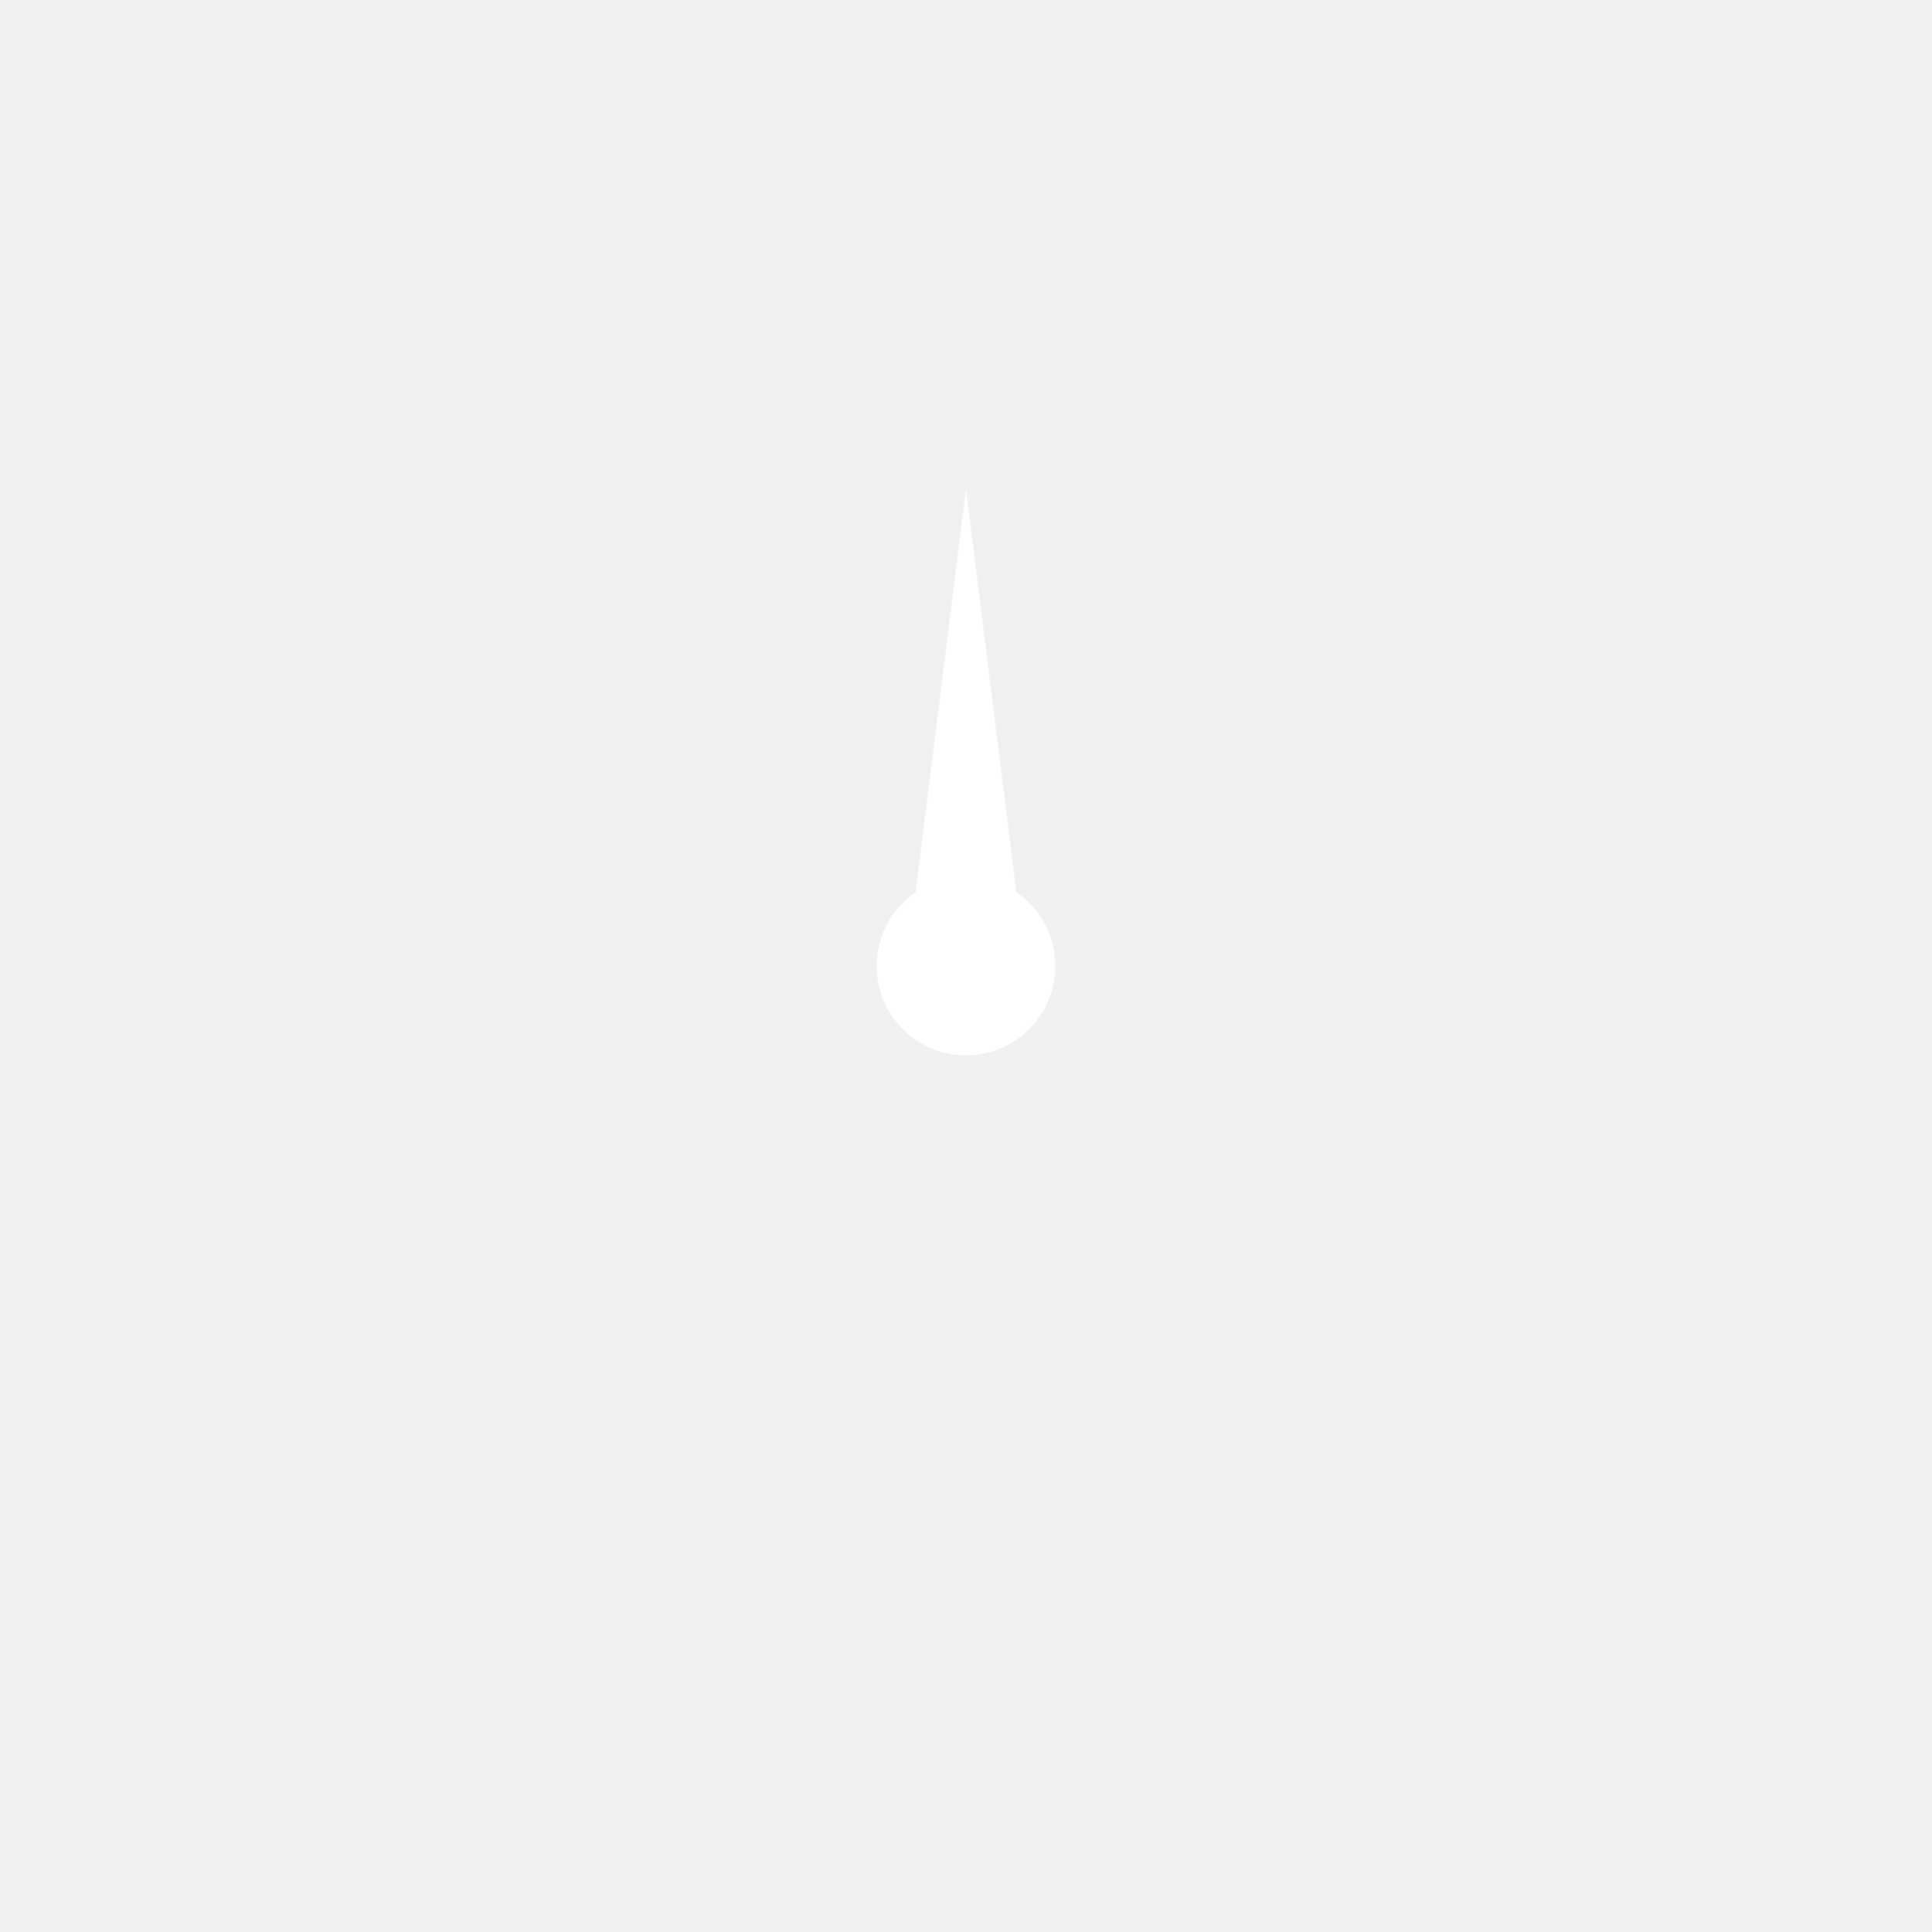
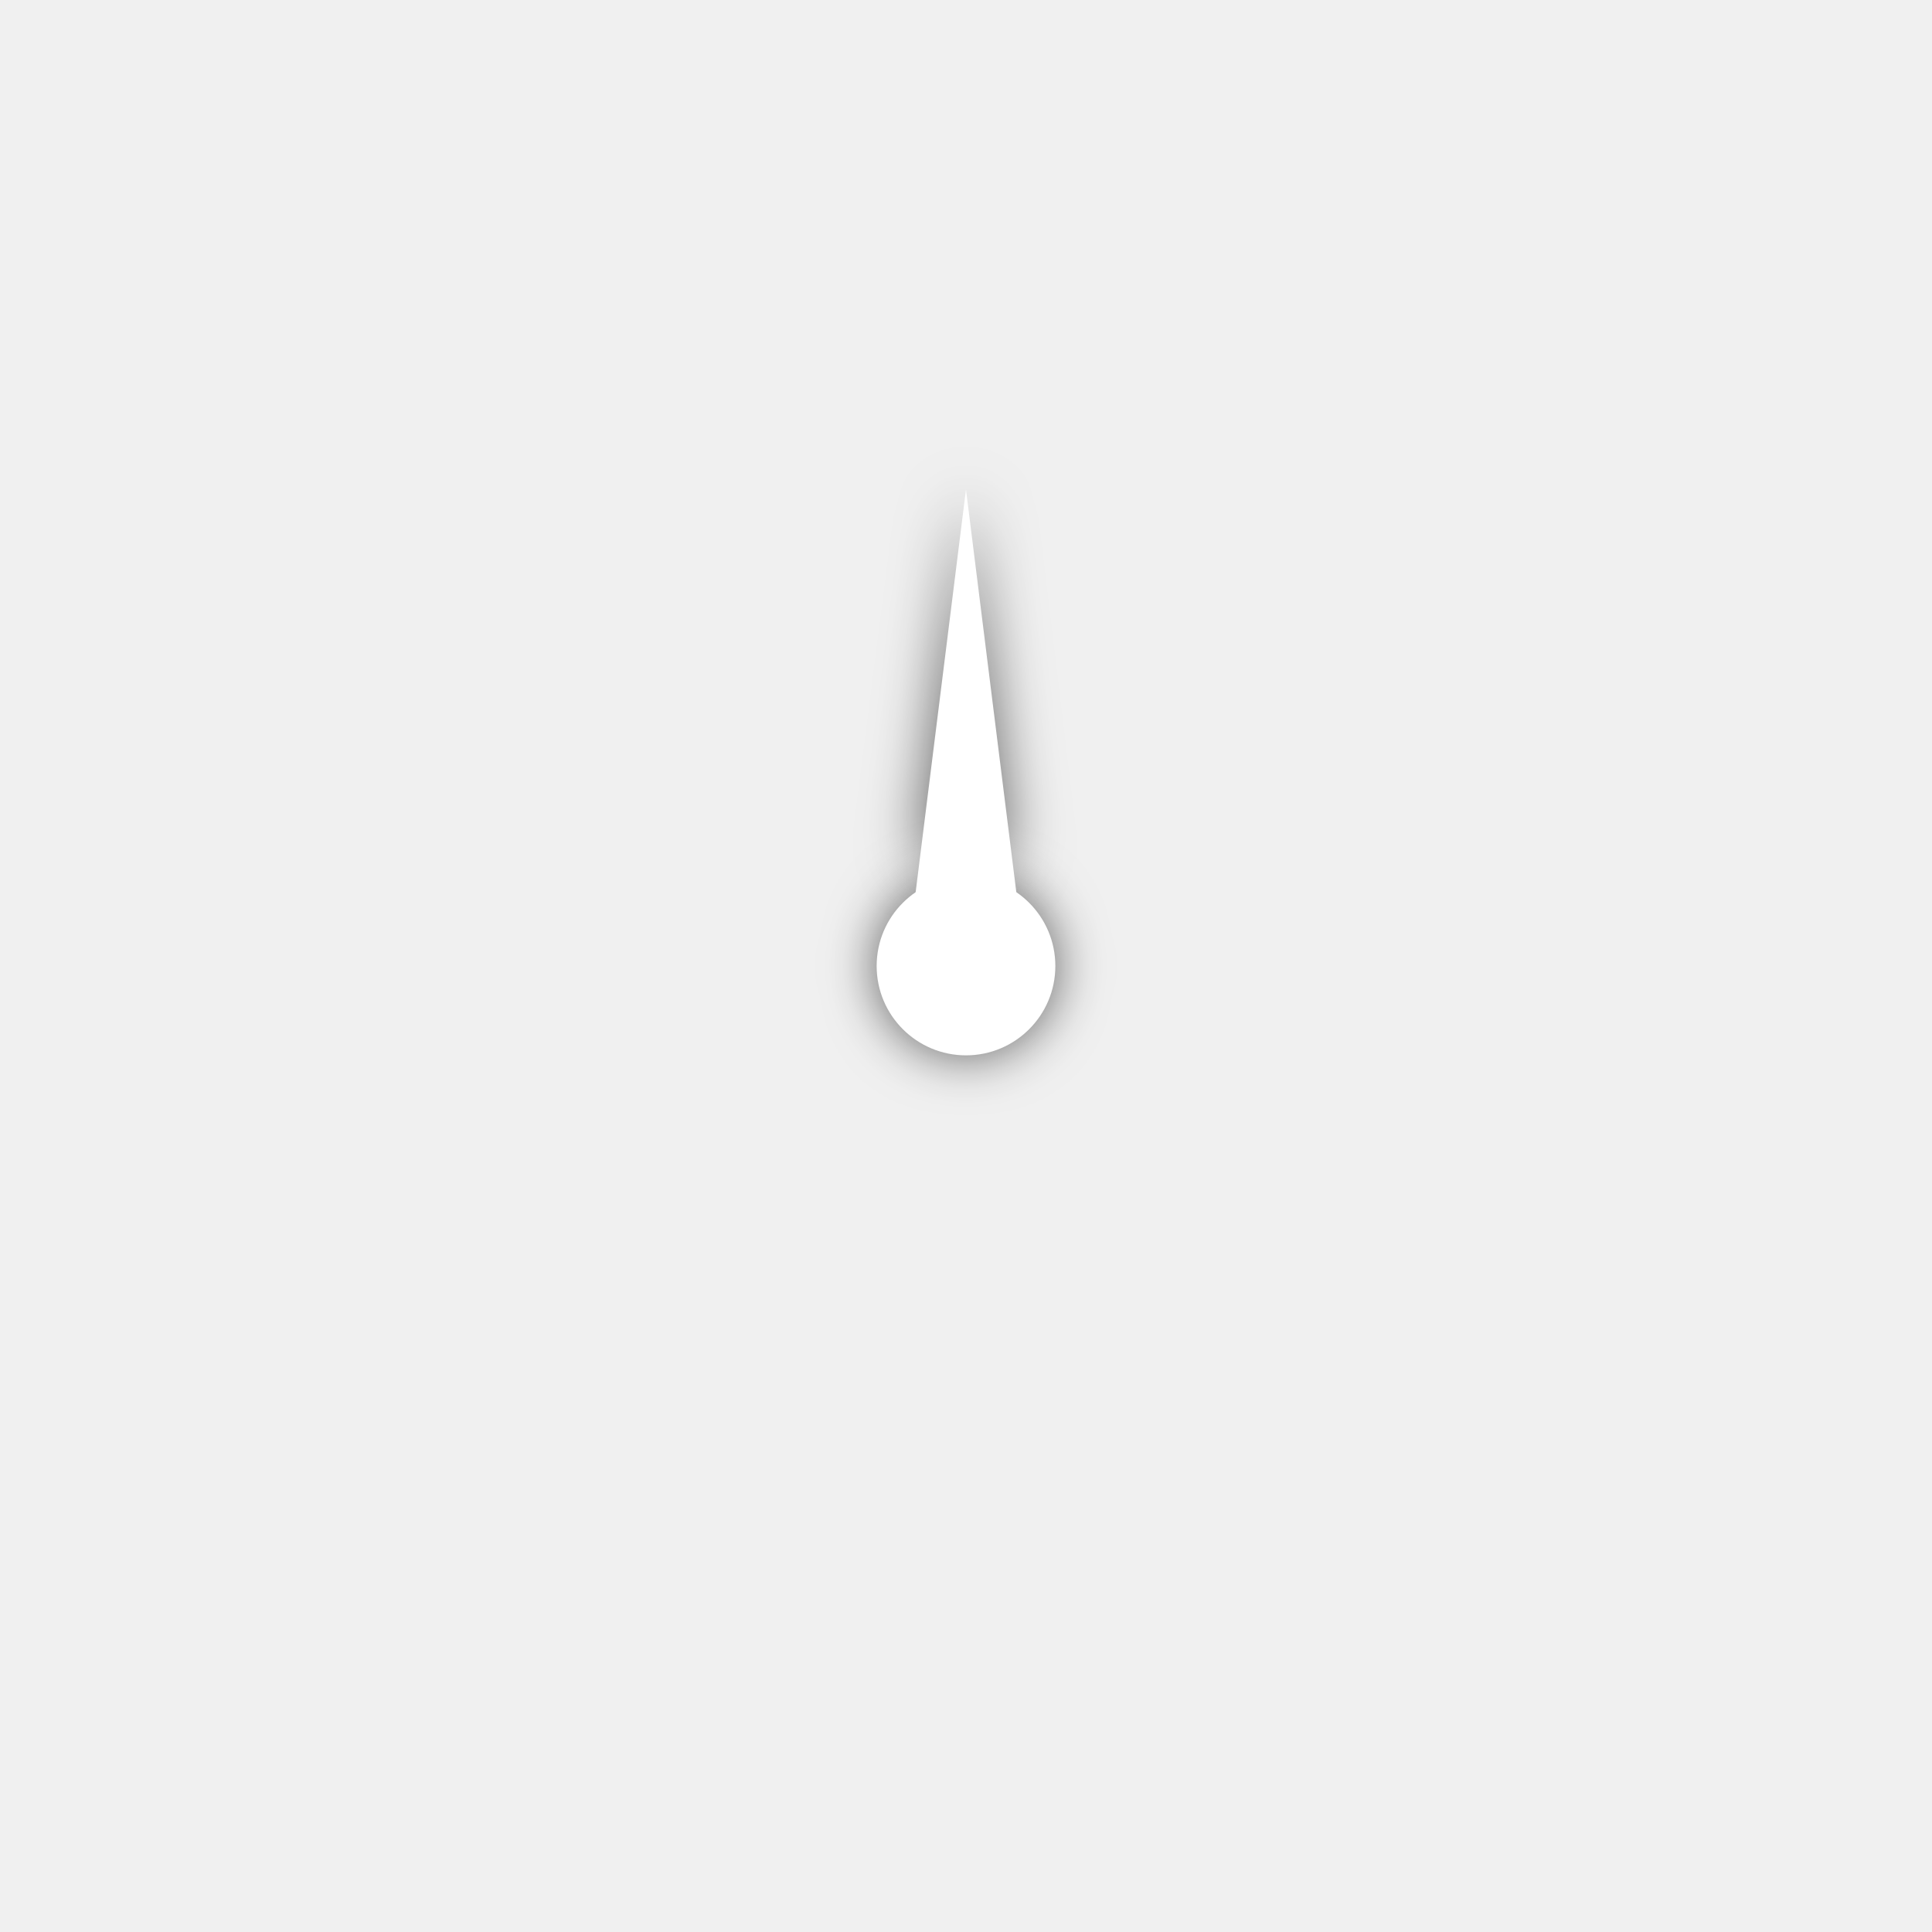
<svg xmlns="http://www.w3.org/2000/svg" version="1.1" id="svg2" width="720" height="720" viewBox="0 0 720 720">
-   <defs id="defs6" />
+   <defs id="defs6">
+     <filter style="color-interpolation-filters:sRGB;" id="filter864">
+       <feFlood flood-opacity="0.498" flood-color="rgb(0,0,0)" result="flood" id="feFlood854" />
+       <feComposite in="flood" in2="SourceGraphic" operator="in" result="composite1" id="feComposite856" />
+       <feGaussianBlur in="composite1" stdDeviation="85.7" result="blur" id="feGaussianBlur858" />
+       <feOffset dx="2.9" dy="2.9" result="offset" id="feOffset860" />
+       <feComposite in="SourceGraphic" in2="offset" operator="over" result="fbSourceGraphic" id="feComposite862" />
+       <feColorMatrix result="fbSourceGraphicAlpha" in="fbSourceGraphic" values="0 0 0 -1 0 0 0 0 -1 0 0 0 0 -1 0 0 0 0 1 0" id="feColorMatrix890" />
+       <feFlood id="feFlood892" flood-opacity="0.498" flood-color="rgb(0,0,0)" result="flood" in="fbSourceGraphic" />
+       <feComposite in2="fbSourceGraphic" id="feComposite894" in="flood" operator="in" result="composite1" />
+       <feGaussianBlur id="feGaussianBlur896" in="composite1" stdDeviation="20.1" result="blur" />
+       <feOffset id="feOffset898" dx="2.9" dy="2.9" result="offset" />
+       <feComposite in2="offset" id="feComposite900" in="fbSourceGraphic" operator="over" result="fbSourceGraphic" />
+       <feColorMatrix result="fbSourceGraphicAlpha" in="fbSourceGraphic" values="0 0 0 -1 0 0 0 0 -1 0 0 0 0 -1 0 0 0 0 1 0" id="feColorMatrix926" />
+       <feFlood id="feFlood928" flood-opacity="0.498" flood-color="rgb(0,0,0)" result="flood" in="fbSourceGraphic" />
+       <feComposite in2="fbSourceGraphic" id="feComposite930" in="flood" operator="in" result="composite1" />
+       <feGaussianBlur id="feGaussianBlur932" in="composite1" stdDeviation="7.4" result="blur" />
+       <feOffset id="feOffset934" dx="2.9" dy="2.9" result="offset" />
+       <feComposite in2="offset" id="feComposite936" in="fbSourceGraphic" operator="over" result="fbSourceGraphic" />
+       <feColorMatrix result="fbSourceGraphicAlpha" in="fbSourceGraphic" values="0 0 0 -1 0 0 0 0 -1 0 0 0 0 -1 0 0 0 0 1 0" id="feColorMatrix962" />
+       <feFlood id="feFlood964" flood-opacity="0.498" flood-color="rgb(0,0,0)" result="flood" in="fbSourceGraphic" />
+       <feComposite in2="fbSourceGraphic" id="feComposite966" in="flood" operator="in" result="composite1" />
+       <feGaussianBlur id="feGaussianBlur968" in="composite1" stdDeviation="3" result="blur" />
+       <feOffset id="feOffset970" dx="2.9" dy="2.9" result="offset" />
+       <feComposite in2="offset" id="feComposite972" in="fbSourceGraphic" operator="over" result="fbSourceGraphic" />
+       <feColorMatrix result="fbSourceGraphicAlpha" in="fbSourceGraphic" values="0 0 0 -1 0 0 0 0 -1 0 0 0 0 -1 0 0 0 0 1 0" id="feColorMatrix998" />
+       <feFlood id="feFlood1000" flood-opacity="0.498" flood-color="rgb(0,0,0)" result="flood" in="fbSourceGraphic" />
+       <feComposite in2="fbSourceGraphic" id="feComposite1002" in="flood" operator="in" result="composite1" />
+       <feGaussianBlur id="feGaussianBlur1004" in="composite1" stdDeviation="0" result="blur" />
+       <feOffset id="feOffset1006" dx="2.9" dy="2.9" result="offset" />
+       <feComposite in2="offset" id="feComposite1008" in="fbSourceGraphic" operator="over" result="fbSourceGraphic" />
+       <feColorMatrix result="fbSourceGraphicAlpha" in="fbSourceGraphic" values="0 0 0 -1 0 0 0 0 -1 0 0 0 0 -1 0 0 0 0 1 0" id="feColorMatrix908" />
+       <feFlood id="feFlood910" flood-opacity="0.498" flood-color="rgb(0,0,0)" result="flood" in="fbSourceGraphic" />
+       <feComposite in2="fbSourceGraphic" id="feComposite913" in="flood" operator="in" result="composite1" />
+       <feGaussianBlur id="feGaussianBlur915" in="composite1" stdDeviation="200" result="blur" />
+       <feOffset id="feOffset917" dx="0" dy="0" result="offset" />
+       <feComposite in2="offset" id="feComposite919" in="fbSourceGraphic" operator="over" result="composite2" />
+     </filter>
+     <filter style="color-interpolation-filters:sRGB;" id="filter876">
+       <feFlood flood-opacity="0.498" flood-color="rgb(0,0,0)" result="flood" id="feFlood866" />
+       <feComposite in="flood" in2="SourceGraphic" operator="in" result="composite1" id="feComposite868" />
+       <feGaussianBlur in="composite1" stdDeviation="85.7" result="blur" id="feGaussianBlur870" />
+       <feOffset dx="2.9" dy="2.9" result="offset" id="feOffset872" />
+       <feComposite in="SourceGraphic" in2="offset" operator="over" result="fbSourceGraphic" id="feComposite874" />
+       <feColorMatrix result="fbSourceGraphicAlpha" in="fbSourceGraphic" values="0 0 0 -1 0 0 0 0 -1 0 0 0 0 -1 0 0 0 0 1 0" id="feColorMatrix902" />
+       <feFlood id="feFlood904" flood-opacity="0.498" flood-color="rgb(0,0,0)" result="flood" in="fbSourceGraphic" />
+       <feComposite in2="fbSourceGraphic" id="feComposite906" in="flood" operator="in" result="composite1" />
+       <feGaussianBlur id="feGaussianBlur908" in="composite1" stdDeviation="20.1" result="blur" />
+       <feOffset id="feOffset910" dx="2.9" dy="2.9" result="offset" />
+       <feComposite in2="offset" id="feComposite912" in="fbSourceGraphic" operator="over" result="fbSourceGraphic" />
+       <feColorMatrix result="fbSourceGraphicAlpha" in="fbSourceGraphic" values="0 0 0 -1 0 0 0 0 -1 0 0 0 0 -1 0 0 0 0 1 0" id="feColorMatrix938" />
+       <feFlood id="feFlood940" flood-opacity="0.498" flood-color="rgb(0,0,0)" result="flood" in="fbSourceGraphic" />
+       <feComposite in2="fbSourceGraphic" id="feComposite942" in="flood" operator="in" result="composite1" />
+       <feGaussianBlur id="feGaussianBlur944" in="composite1" stdDeviation="7.4" result="blur" />
+       <feOffset id="feOffset946" dx="2.9" dy="2.9" result="offset" />
+       <feComposite in2="offset" id="feComposite948" in="fbSourceGraphic" operator="over" result="fbSourceGraphic" />
+       <feColorMatrix result="fbSourceGraphicAlpha" in="fbSourceGraphic" values="0 0 0 -1 0 0 0 0 -1 0 0 0 0 -1 0 0 0 0 1 0" id="feColorMatrix974" />
+       <feFlood id="feFlood976" flood-opacity="0.498" flood-color="rgb(0,0,0)" result="flood" in="fbSourceGraphic" />
+       <feComposite in2="fbSourceGraphic" id="feComposite978" in="flood" operator="in" result="composite1" />
+       <feGaussianBlur id="feGaussianBlur980" in="composite1" stdDeviation="3" result="blur" />
+       <feOffset id="feOffset982" dx="2.9" dy="2.9" result="offset" />
+       <feComposite in2="offset" id="feComposite984" in="fbSourceGraphic" operator="over" result="fbSourceGraphic" />
+       <feColorMatrix result="fbSourceGraphicAlpha" in="fbSourceGraphic" values="0 0 0 -1 0 0 0 0 -1 0 0 0 0 -1 0 0 0 0 1 0" id="feColorMatrix1010" />
+       <feFlood id="feFlood1012" flood-opacity="0.498" flood-color="rgb(0,0,0)" result="flood" in="fbSourceGraphic" />
+       <feComposite in2="fbSourceGraphic" id="feComposite1014" in="flood" operator="in" result="composite1" />
+       <feGaussianBlur id="feGaussianBlur1016" in="composite1" stdDeviation="0" result="blur" />
+       <feOffset id="feOffset1018" dx="2.9" dy="2.9" result="offset" />
+       <feComposite in2="offset" id="feComposite1020" in="fbSourceGraphic" operator="over" result="fbSourceGraphic" />
+       <feColorMatrix result="fbSourceGraphicAlpha" in="fbSourceGraphic" values="0 0 0 -1 0 0 0 0 -1 0 0 0 0 -1 0 0 0 0 1 0" id="feColorMatrix921" />
+       <feFlood id="feFlood923" flood-opacity="0.498" flood-color="rgb(0,0,0)" result="flood" in="fbSourceGraphic" />
+       <feComposite in2="fbSourceGraphic" id="feComposite925" in="flood" operator="in" result="composite1" />
+       <feGaussianBlur id="feGaussianBlur927" in="composite1" stdDeviation="200" result="blur" />
+       <feOffset id="feOffset929" dx="0" dy="0" result="offset" />
+       <feComposite in2="offset" id="feComposite931" in="fbSourceGraphic" operator="over" result="composite2" />
+     </filter>
+     <filter style="color-interpolation-filters:sRGB;" id="filter888">
+       <feFlood flood-opacity="0.498" flood-color="rgb(0,0,0)" result="flood" id="feFlood878" />
+       <feComposite in="flood" in2="SourceGraphic" operator="in" result="composite1" id="feComposite880" />
+       <feGaussianBlur in="composite1" stdDeviation="85.7" result="blur" id="feGaussianBlur882" />
+       <feOffset dx="2.9" dy="2.9" result="offset" id="feOffset884" />
+       <feComposite in="SourceGraphic" in2="offset" operator="over" result="fbSourceGraphic" id="feComposite886" />
+       <feColorMatrix result="fbSourceGraphicAlpha" in="fbSourceGraphic" values="0 0 0 -1 0 0 0 0 -1 0 0 0 0 -1 0 0 0 0 1 0" id="feColorMatrix914" />
+       <feFlood id="feFlood916" flood-opacity="0.498" flood-color="rgb(0,0,0)" result="flood" in="fbSourceGraphic" />
+       <feComposite in2="fbSourceGraphic" id="feComposite918" in="flood" operator="in" result="composite1" />
+       <feGaussianBlur id="feGaussianBlur920" in="composite1" stdDeviation="20.1" result="blur" />
+       <feOffset id="feOffset922" dx="2.9" dy="2.9" result="offset" />
+       <feComposite in2="offset" id="feComposite924" in="fbSourceGraphic" operator="over" result="fbSourceGraphic" />
+       <feColorMatrix result="fbSourceGraphicAlpha" in="fbSourceGraphic" values="0 0 0 -1 0 0 0 0 -1 0 0 0 0 -1 0 0 0 0 1 0" id="feColorMatrix950" />
+       <feFlood id="feFlood952" flood-opacity="0.498" flood-color="rgb(0,0,0)" result="flood" in="fbSourceGraphic" />
+       <feComposite in2="fbSourceGraphic" id="feComposite954" in="flood" operator="in" result="composite1" />
+       <feGaussianBlur id="feGaussianBlur956" in="composite1" stdDeviation="7.4" result="blur" />
+       <feOffset id="feOffset958" dx="2.9" dy="2.9" result="offset" />
+       <feComposite in2="offset" id="feComposite960" in="fbSourceGraphic" operator="over" result="fbSourceGraphic" />
+       <feColorMatrix result="fbSourceGraphicAlpha" in="fbSourceGraphic" values="0 0 0 -1 0 0 0 0 -1 0 0 0 0 -1 0 0 0 0 1 0" id="feColorMatrix986" />
+       <feFlood id="feFlood988" flood-opacity="0.498" flood-color="rgb(0,0,0)" result="flood" in="fbSourceGraphic" />
+       <feComposite in2="fbSourceGraphic" id="feComposite990" in="flood" operator="in" result="composite1" />
+       <feGaussianBlur id="feGaussianBlur992" in="composite1" stdDeviation="3" result="blur" />
+       <feOffset id="feOffset994" dx="2.9" dy="2.9" result="offset" />
+       <feComposite in2="offset" id="feComposite996" in="fbSourceGraphic" operator="over" result="fbSourceGraphic" />
+       <feColorMatrix result="fbSourceGraphicAlpha" in="fbSourceGraphic" values="0 0 0 -1 0 0 0 0 -1 0 0 0 0 -1 0 0 0 0 1 0" id="feColorMatrix1022" />
+       <feFlood id="feFlood1024" flood-opacity="0.498" flood-color="rgb(0,0,0)" result="flood" in="fbSourceGraphic" />
+       <feComposite in2="fbSourceGraphic" id="feComposite1026" in="flood" operator="in" result="composite1" />
+       <feGaussianBlur id="feGaussianBlur1028" in="composite1" stdDeviation="0" result="blur" />
+       <feOffset id="feOffset1030" dx="2.9" dy="2.9" result="offset" />
+       <feComposite in2="offset" id="feComposite1032" in="fbSourceGraphic" operator="over" result="fbSourceGraphic" />
+       <feColorMatrix result="fbSourceGraphicAlpha" in="fbSourceGraphic" values="0 0 0 -1 0 0 0 0 -1 0 0 0 0 -1 0 0 0 0 1 0" id="feColorMatrix933" />
+       <feFlood id="feFlood935" flood-opacity="0.498" flood-color="rgb(0,0,0)" result="flood" in="fbSourceGraphic" />
+       <feComposite in2="fbSourceGraphic" id="feComposite937" in="flood" operator="in" result="composite1" />
+       <feGaussianBlur id="feGaussianBlur939" in="composite1" stdDeviation="200" result="blur" />
+       <feOffset id="feOffset941" dx="0" dy="0" result="offset" />
+       <feComposite in2="offset" id="feComposite943" in="fbSourceGraphic" operator="over" result="composite2" />
+     </filter>
+     <filter style="color-interpolation-filters:sRGB" id="filter4146" x="-0.771" width="2.541" y="-0.198" height="1.397">
+       <feGaussianBlur stdDeviation="10.738" id="feGaussianBlur4148" />
+     </filter>
+     <filter style="color-interpolation-filters:sRGB" id="filter5917" x="-0.346" width="1.691" y="-0.346" height="1.691">
+       <feGaussianBlur stdDeviation="9.59" id="feGaussianBlur5919" />
+     </filter>
+   </defs>
  <g id="g12" transform="translate(0.02476984,173.9321)">
-     <g id="g12-2" transform="translate(-0.01625993,-59.59969)" style="fill:#ffffff">
-       <g transform="translate(26.93335,-26.792)" id="g12-6" style="fill:#ffffff">
-         <g transform="translate(60,-59.571)" id="g12-1" style="fill:#ffffff" />
+     <circle r="33.3" cx="359.975" cy="186.068" id="circle4618" style="fill:#000000;fill-opacity:1;stroke:none;stroke-width:0.598;stroke-opacity:1;opacity:0.611;filter:url(#filter5917)" />
+     <path id="path3552" d="m 359.969,8.469 v 0 L 376.512,146.068 h -34.147 z" style="opacity:0.608;fill:#000000;fill-opacity:1;stroke:none;stroke-width:0.444;stroke-opacity:1;filter:url(#filter4146)" />
+     <g id="g12-2" transform="translate(-0.01625993,-59.59969)" style="fill:#000000;">
+       <g transform="translate(26.93335,-26.792)" id="g12-6" style="fill:#000000;">
+         <g transform="translate(60,-59.571)" id="g12-1" style="fill:#000000;" />
      </g>
    </g>
    <circle style="fill:#ffffff;fill-opacity:1;stroke:none;stroke-width:0.598;stroke-opacity:1" id="path817" cy="186.068" cx="359.975" r="33.3" />
    <path style="fill:#ffffff;fill-opacity:1;stroke:none;stroke-width:0.444;stroke-opacity:1" d="m 359.969,8.469 v 0 l 22.2,177.6 h -44.4 z" id="rect838" />
  </g>
</svg>
